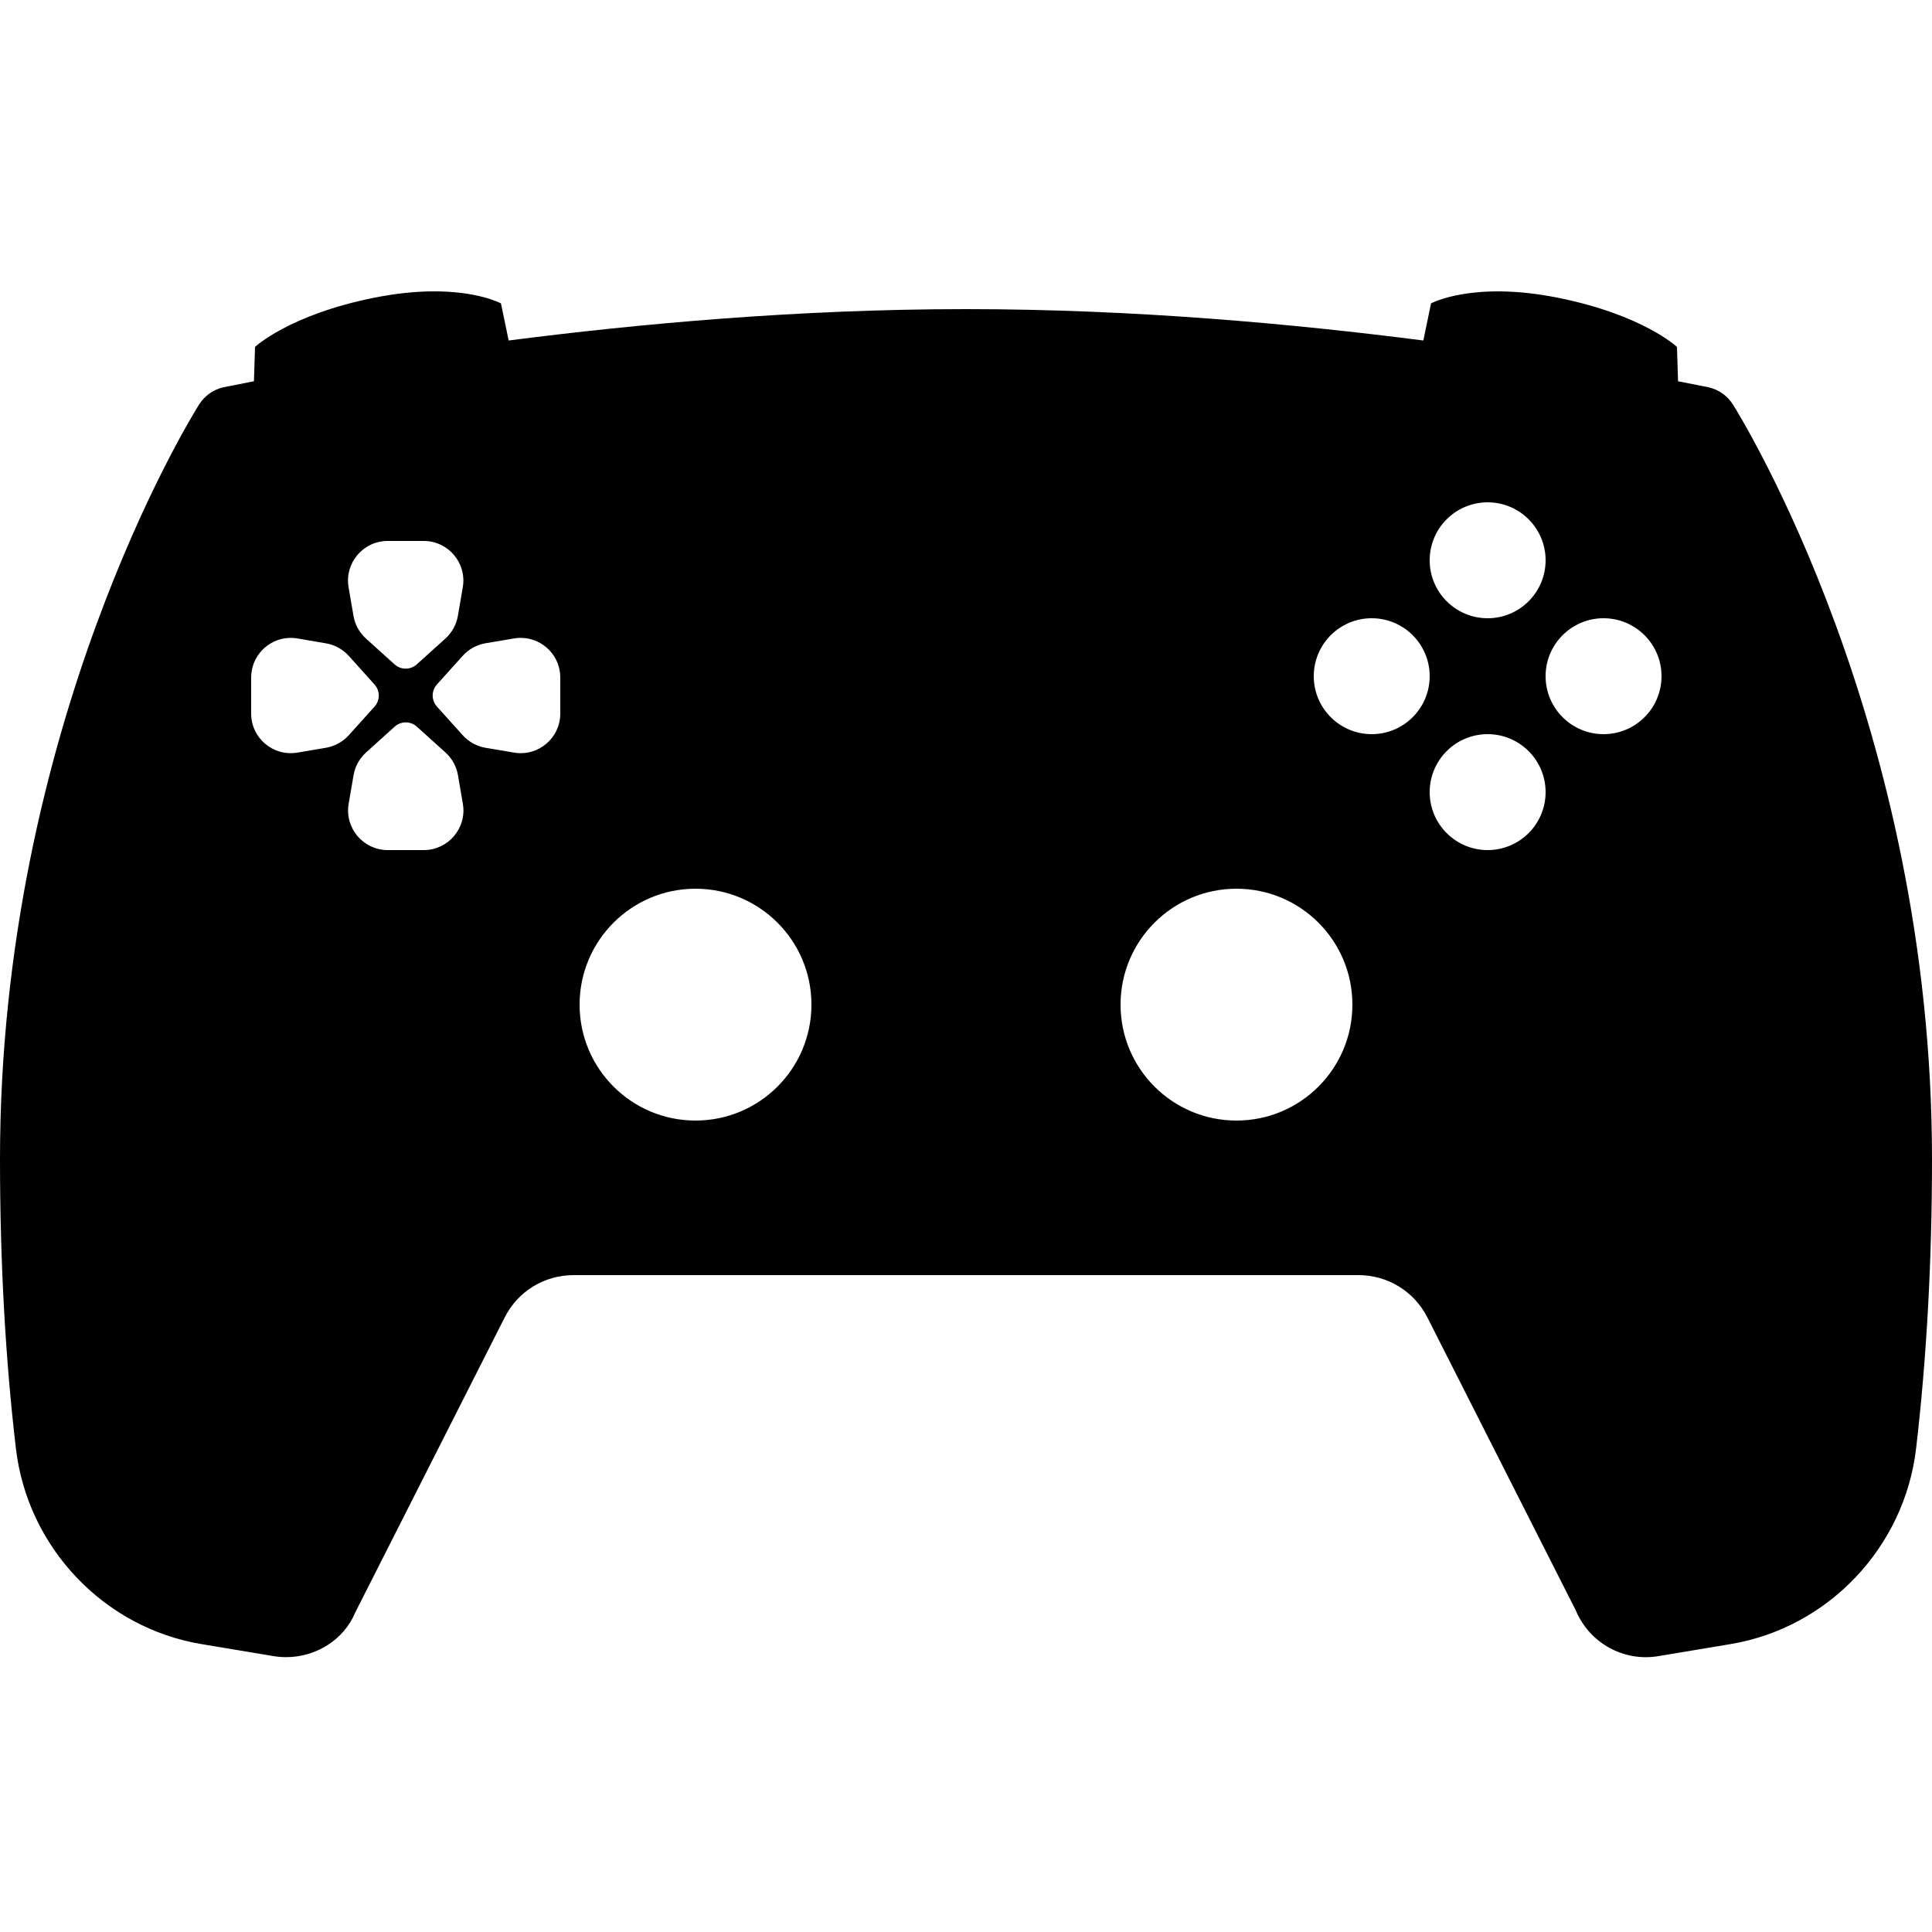
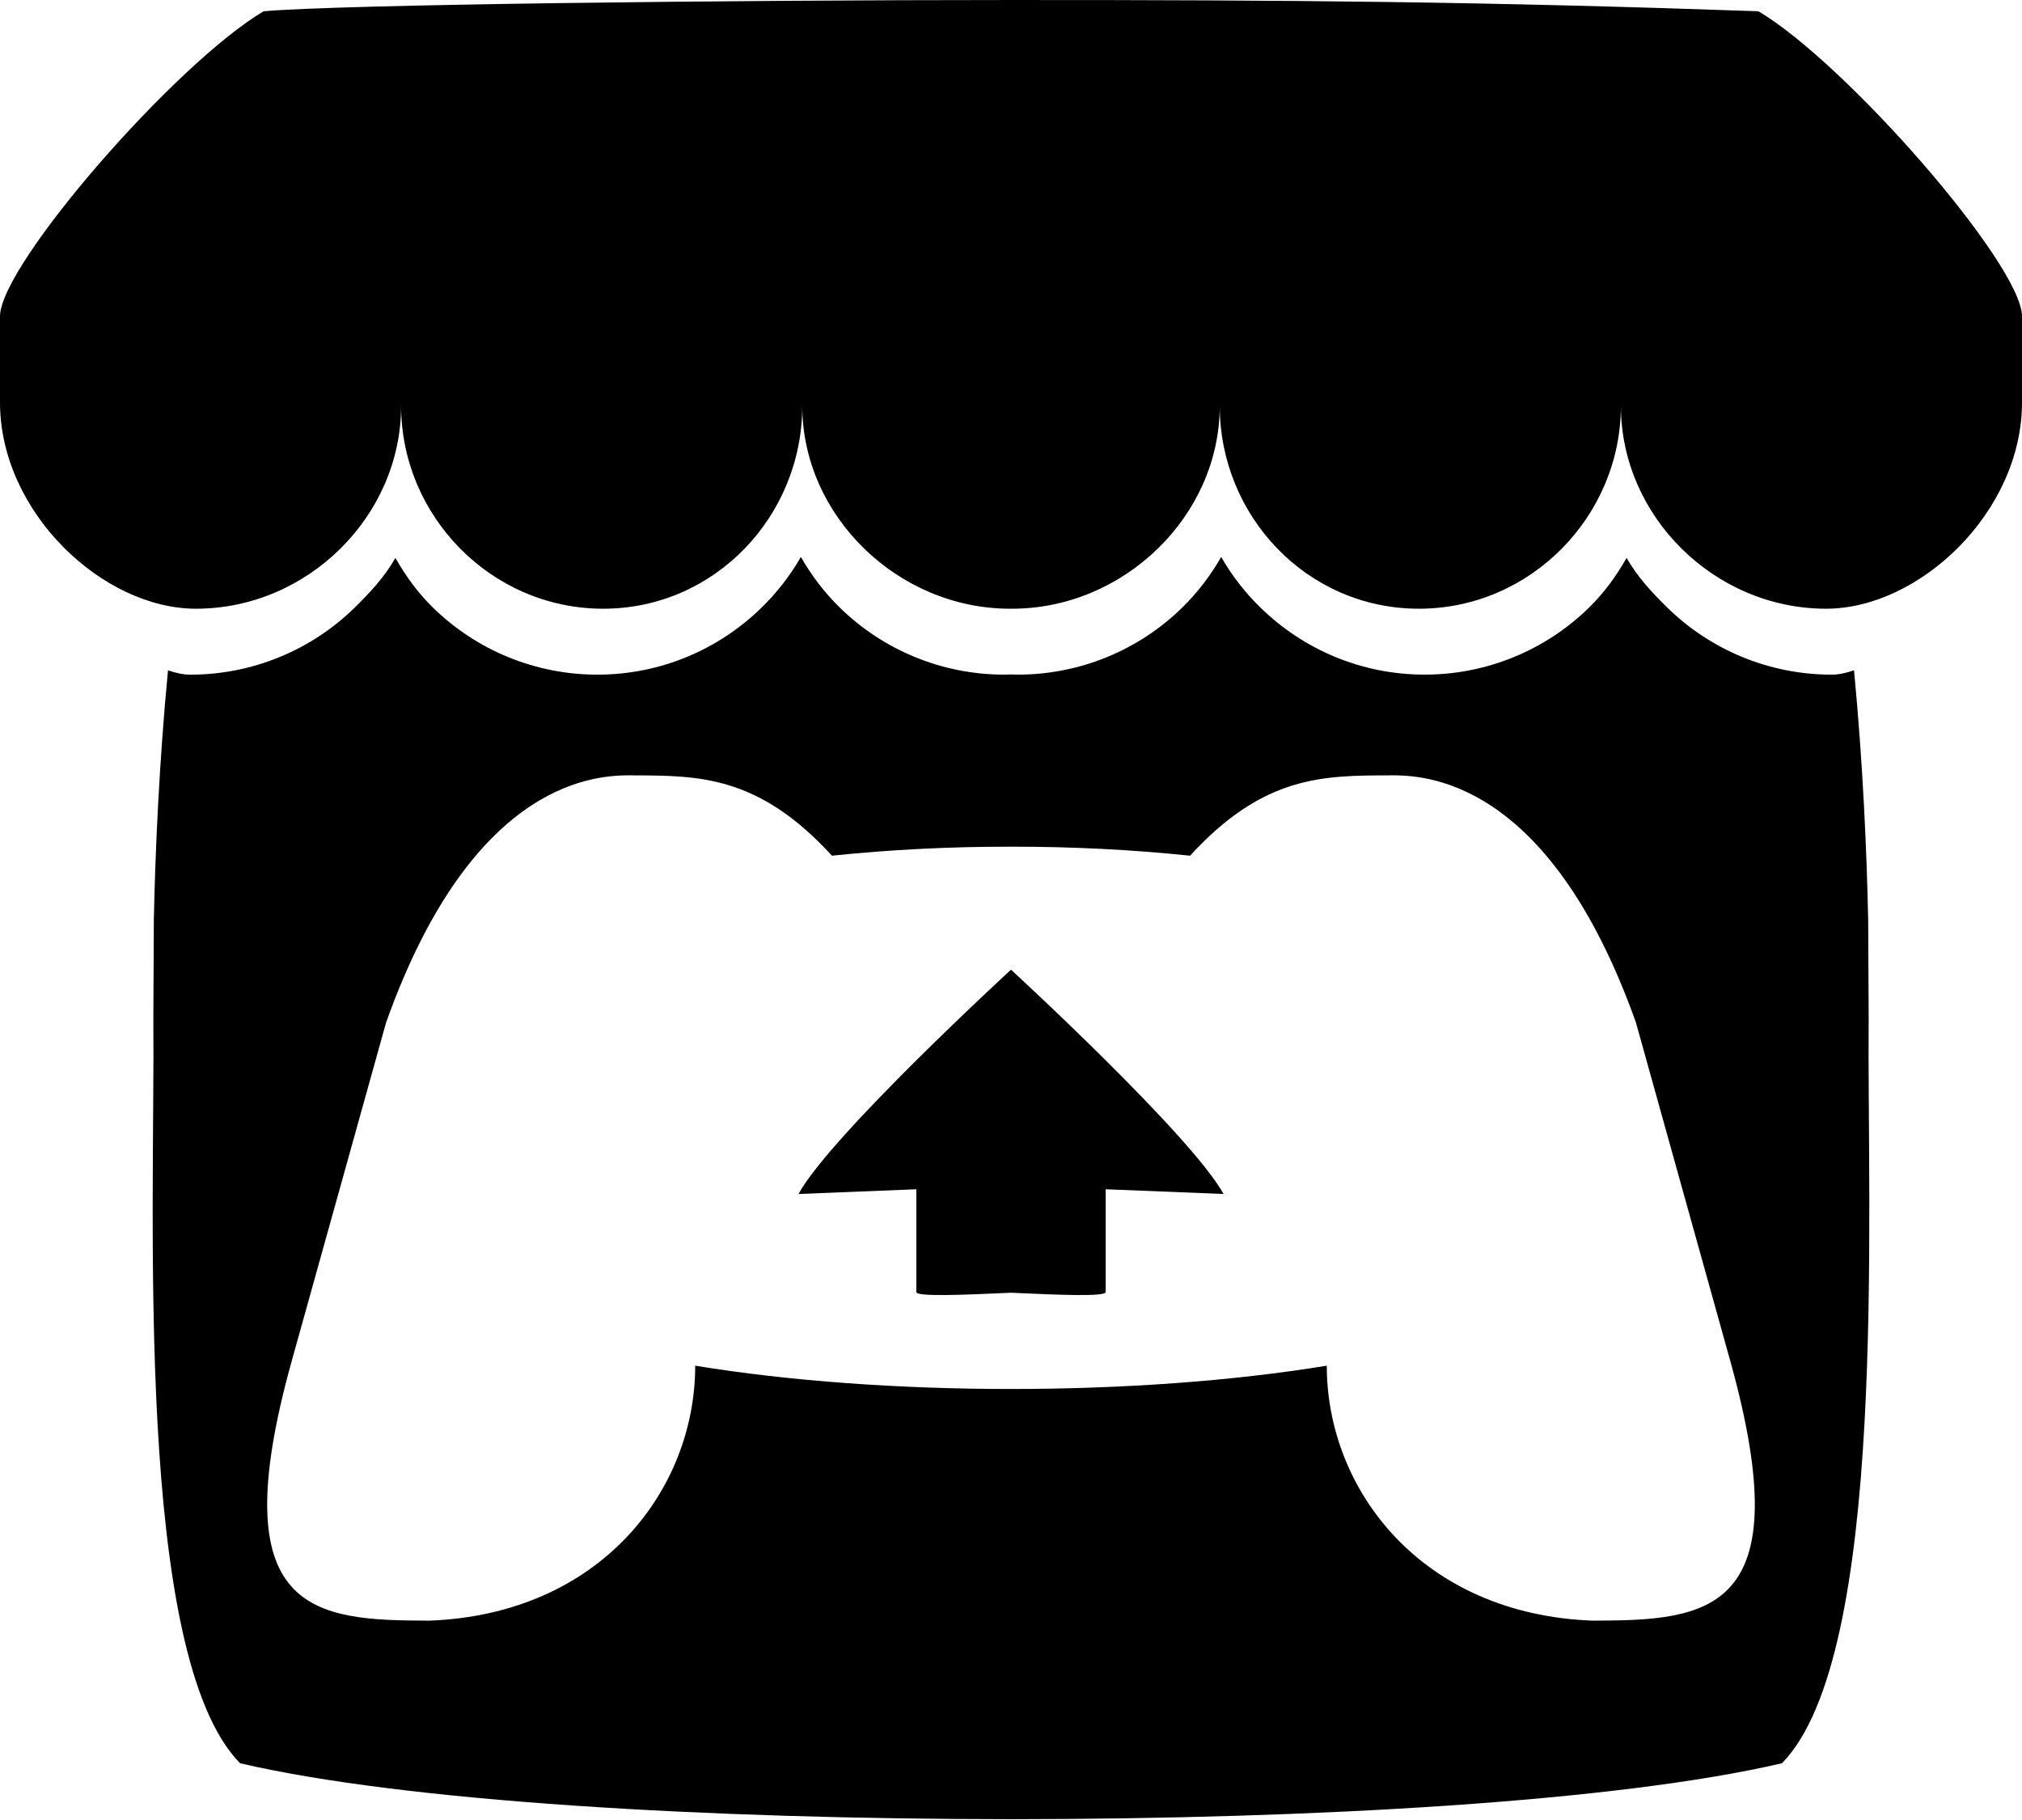
- <svg xmlns="http://www.w3.org/2000/svg" viewBox="0 0 50 50" width="50px" height="50px">
-   <path d="M 11.127 7.541 C 10.716 7.548 10.235 7.595 9.684 7.705 C 7.48 8.146 6.6 8.979 6.6 8.979 L 6.572 9.867 C 6.312 9.92 5.794 10.021 5.783 10.023 C 5.522 10.081 5.295 10.243 5.152 10.469 C 4.942 10.803 0 18.789 0 30 C 0 32.639 0.138 35.158 0.412 37.49 C 0.713 40.047 2.687 42.128 5.213 42.549 L 7.074 42.859 C 7.185 42.878 7.294 42.887 7.404 42.887 C 8.19 42.887 8.906 42.425 9.191 41.736 L 13.061 34.096 C 13.402 33.42 14.085 33 14.844 33 L 35.156 33 C 35.914 33 36.598 33.42 36.941 34.096 L 40.779 41.672 C 41.134 42.523 42.023 43.016 42.928 42.859 L 44.787 42.549 C 47.312 42.128 49.287 40.047 49.588 37.49 C 49.861 35.158 50 32.639 50 30 C 50 18.789 45.058 10.803 44.848 10.469 C 44.705 10.243 44.478 10.081 44.217 10.023 C 44.206 10.021 43.688 9.92 43.428 9.867 L 43.4 8.979 C 43.4 8.979 42.52 8.146 40.316 7.705 C 38.112 7.264 37.035 7.852 37.035 7.852 L 36.836 8.812 C 33.487 8.382 29.351 8 25 8 C 20.649 8 16.513 8.382 13.164 8.812 L 12.965 7.852 C 12.965 7.852 12.36 7.52 11.127 7.541 z M 38.5 13 C 39.328 13 40 13.672 40 14.5 C 40 15.328 39.328 16 38.5 16 C 37.672 16 37 15.328 37 14.5 C 37 13.672 37.672 13 38.5 13 z M 10.033 14 L 10.965 14 C 11.6 14 12.084 14.571 11.977 15.197 L 11.85 15.938 C 11.811 16.166 11.697 16.372 11.525 16.527 L 10.785 17.195 C 10.622 17.341 10.375 17.341 10.213 17.195 L 9.473 16.527 C 9.301 16.373 9.187 16.166 9.148 15.938 L 9.021 15.197 C 8.915 14.571 9.398 14 10.033 14 z M 35.5 16 C 36.328 16 37 16.672 37 17.5 C 37 18.328 36.328 19 35.5 19 C 34.672 19 34 18.328 34 17.5 C 34 16.672 34.672 16 35.5 16 z M 41.5 16 C 42.328 16 43 16.672 43 17.5 C 43 18.328 42.328 19 41.5 19 C 40.672 19 40 18.328 40 17.5 C 40 16.672 40.672 16 41.5 16 z M 7.467 16.51 C 7.542 16.506 7.619 16.51 7.697 16.523 L 8.438 16.65 C 8.665 16.689 8.872 16.803 9.027 16.975 L 9.693 17.715 C 9.839 17.878 9.839 18.125 9.693 18.287 L 9.027 19.027 C 8.872 19.198 8.665 19.313 8.438 19.352 L 7.697 19.477 C 7.071 19.584 6.5 19.102 6.5 18.467 L 6.5 17.535 C 6.5 16.98 6.938 16.539 7.467 16.51 z M 13.533 16.51 C 14.062 16.539 14.5 16.978 14.5 17.533 L 14.5 18.467 C 14.5 19.102 13.929 19.584 13.303 19.477 L 12.562 19.352 C 12.335 19.313 12.128 19.197 11.973 19.025 L 11.307 18.285 C 11.161 18.122 11.161 17.877 11.307 17.715 L 11.973 16.975 C 12.127 16.803 12.335 16.687 12.562 16.648 L 13.303 16.523 C 13.381 16.51 13.458 16.506 13.533 16.51 z M 10.502 18.695 C 10.604 18.695 10.706 18.732 10.787 18.805 L 11.527 19.473 C 11.699 19.627 11.813 19.834 11.852 20.062 L 11.979 20.803 C 12.085 21.429 11.602 22 10.967 22 L 10.035 22 C 9.4 22 8.916 21.429 9.023 20.803 L 9.15 20.062 C 9.189 19.834 9.303 19.628 9.475 19.473 L 10.215 18.805 C 10.296 18.732 10.4 18.695 10.502 18.695 z M 38.5 19 C 39.328 19 40 19.672 40 20.5 C 40 21.328 39.328 22 38.5 22 C 37.672 22 37 21.328 37 20.5 C 37 19.672 37.672 19 38.5 19 z M 18 23 C 19.657 23 21 24.343 21 26 C 21 27.657 19.657 29 18 29 C 16.343 29 15 27.657 15 26 C 15 24.343 16.343 23 18 23 z M 32 23 C 33.657 23 35 24.343 35 26 C 35 27.657 33.657 29 32 29 C 30.343 29 29 27.657 29 26 C 29 24.343 30.343 23 32 23 z" />
+ <svg xmlns="http://www.w3.org/2000/svg" height="235.452" width="261.728" viewBox="0 0 245.371 220.736">
+   <path d="M31.99 1.365C21.287 7.72.2 31.945 0 38.298v10.516C0 62.144 12.46 73.86 23.773 73.86c13.584 0 24.902-11.258 24.903-24.62 0 13.362 10.93 24.62 24.515 24.62 13.586 0 24.165-11.258 24.165-24.62 0 13.362 11.622 24.62 25.207 24.62h.246c13.586 0 25.208-11.258 25.208-24.62 0 13.362 10.58 24.62 24.164 24.62 13.585 0 24.515-11.258 24.515-24.62 0 13.362 11.32 24.62 24.903 24.62 11.313 0 23.773-11.714 23.773-25.046V38.298c-.2-6.354-21.287-30.58-31.988-36.933C180.118.197 157.056-.005 122.685 0c-34.37.003-81.228.54-90.697 1.365zm65.194 66.217a28.025 28.025 0 0 1-4.78 6.155c-5.128 5.014-12.157 8.122-19.906 8.122a28.482 28.482 0 0 1-19.948-8.126c-1.858-1.82-3.27-3.766-4.563-6.032l-.006.004c-1.292 2.27-3.092 4.215-4.954 6.037a28.5 28.5 0 0 1-19.948 8.12c-.934 0-1.906-.258-2.692-.528-1.092 11.372-1.553 22.24-1.716 30.164l-.002.045c-.02 4.024-.04 7.333-.06 11.93.21 23.86-2.363 77.334 10.52 90.473 19.964 4.655 56.7 6.775 93.555 6.788h.006c36.854-.013 73.59-2.133 93.554-6.788 12.883-13.14 10.31-66.614 10.52-90.474-.022-4.596-.04-7.905-.06-11.93l-.003-.045c-.162-7.926-.623-18.793-1.715-30.165-.786.27-1.757.528-2.692.528a28.5 28.5 0 0 1-19.948-8.12c-1.862-1.822-3.662-3.766-4.955-6.037l-.006-.004c-1.294 2.266-2.705 4.213-4.563 6.032a28.48 28.48 0 0 1-19.947 8.125c-7.748 0-14.778-3.11-19.906-8.123a28.025 28.025 0 0 1-4.78-6.155 27.99 27.99 0 0 1-4.736 6.155 28.49 28.49 0 0 1-19.95 8.124c-.27 0-.54-.012-.81-.02h-.007c-.27.008-.54.02-.813.02a28.49 28.49 0 0 1-19.95-8.123 27.992 27.992 0 0 1-4.736-6.155zm-20.486 26.49l-.002.01h.015c8.113.017 15.32 0 24.25 9.746 7.028-.737 14.372-1.105 21.722-1.094h.006c7.35-.01 14.694.357 21.723 1.094 8.93-9.747 16.137-9.73 24.25-9.746h.014l-.002-.01c3.833 0 19.166 0 29.85 30.007L210 165.244c8.504 30.624-2.723 31.373-16.727 31.4-20.768-.773-32.267-15.855-32.267-30.935-11.496 1.884-24.907 2.826-38.318 2.827h-.006c-13.412 0-26.823-.943-38.318-2.827 0 15.08-11.5 30.162-32.267 30.935-14.004-.027-25.23-.775-16.726-31.4L46.85 124.08C57.534 94.073 72.867 94.073 76.7 94.073zm45.985 23.582v.006c-.02.02-21.863 20.08-25.79 27.215l14.304-.573v12.474c0 .584 5.74.346 11.486.08h.006c5.744.266 11.485.504 11.485-.08v-12.474l14.304.573c-3.928-7.135-25.79-27.215-25.79-27.215v-.006l-.003.002z" color="#000" />
</svg>
